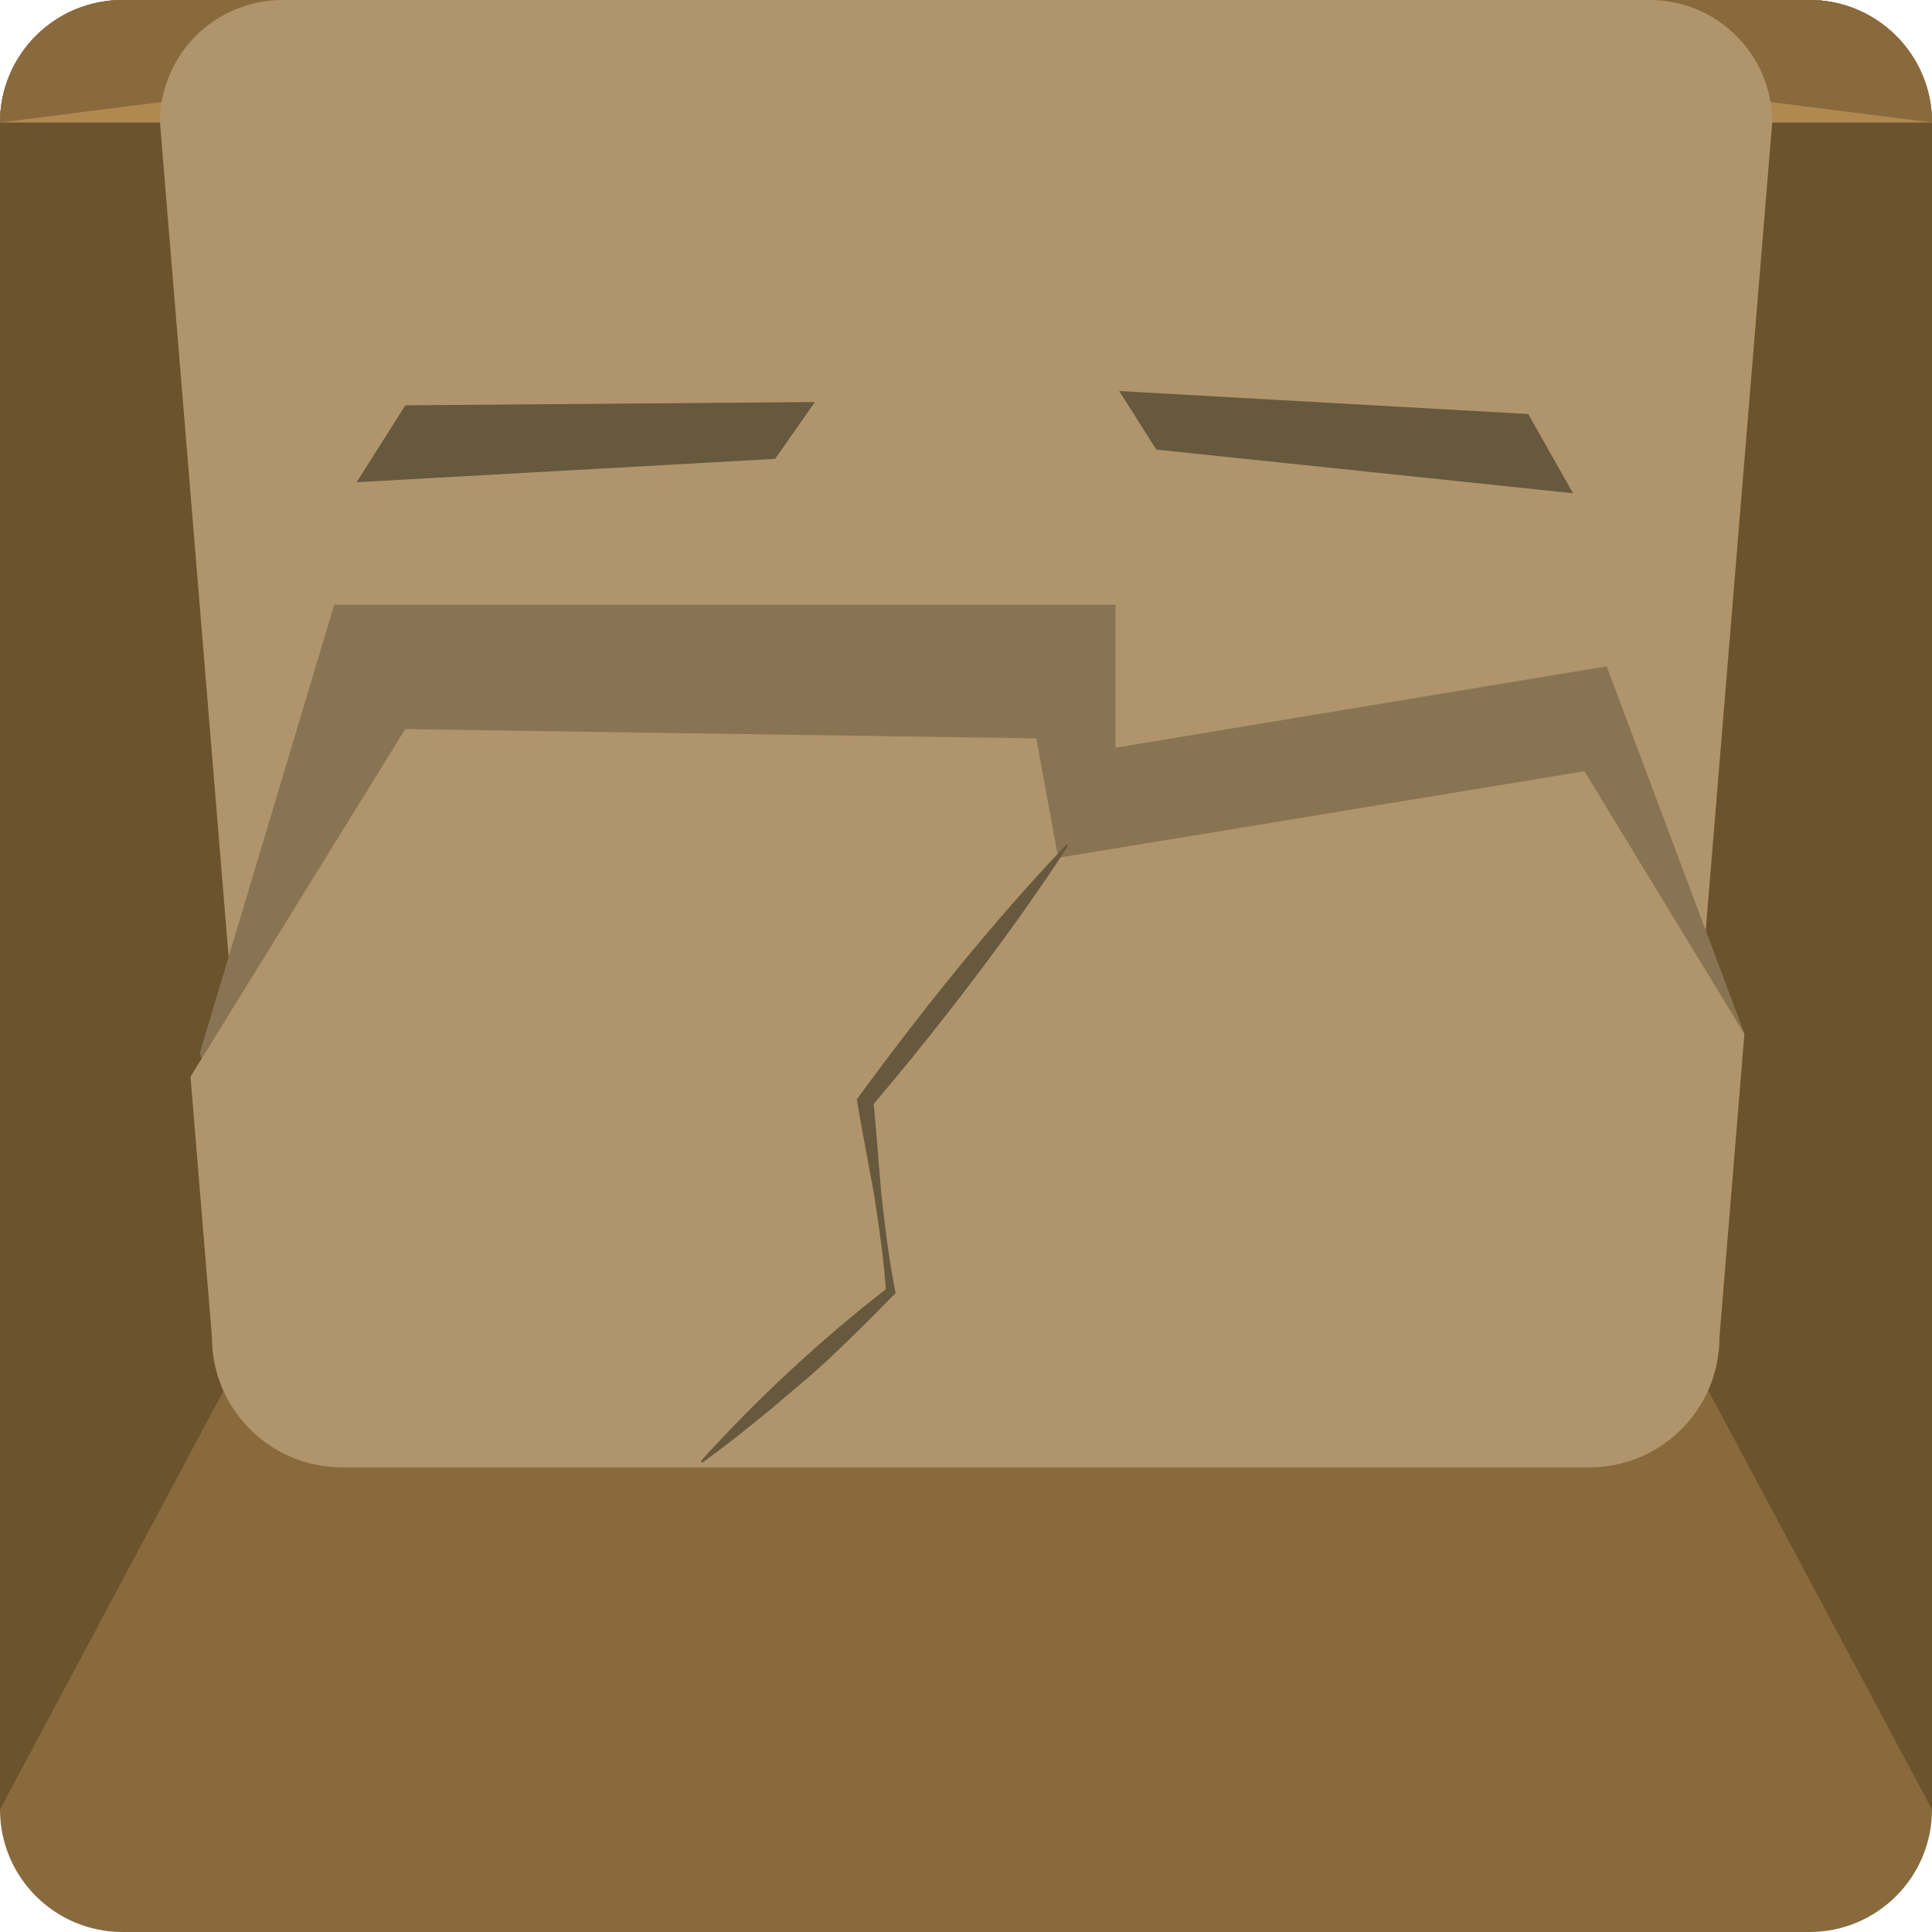
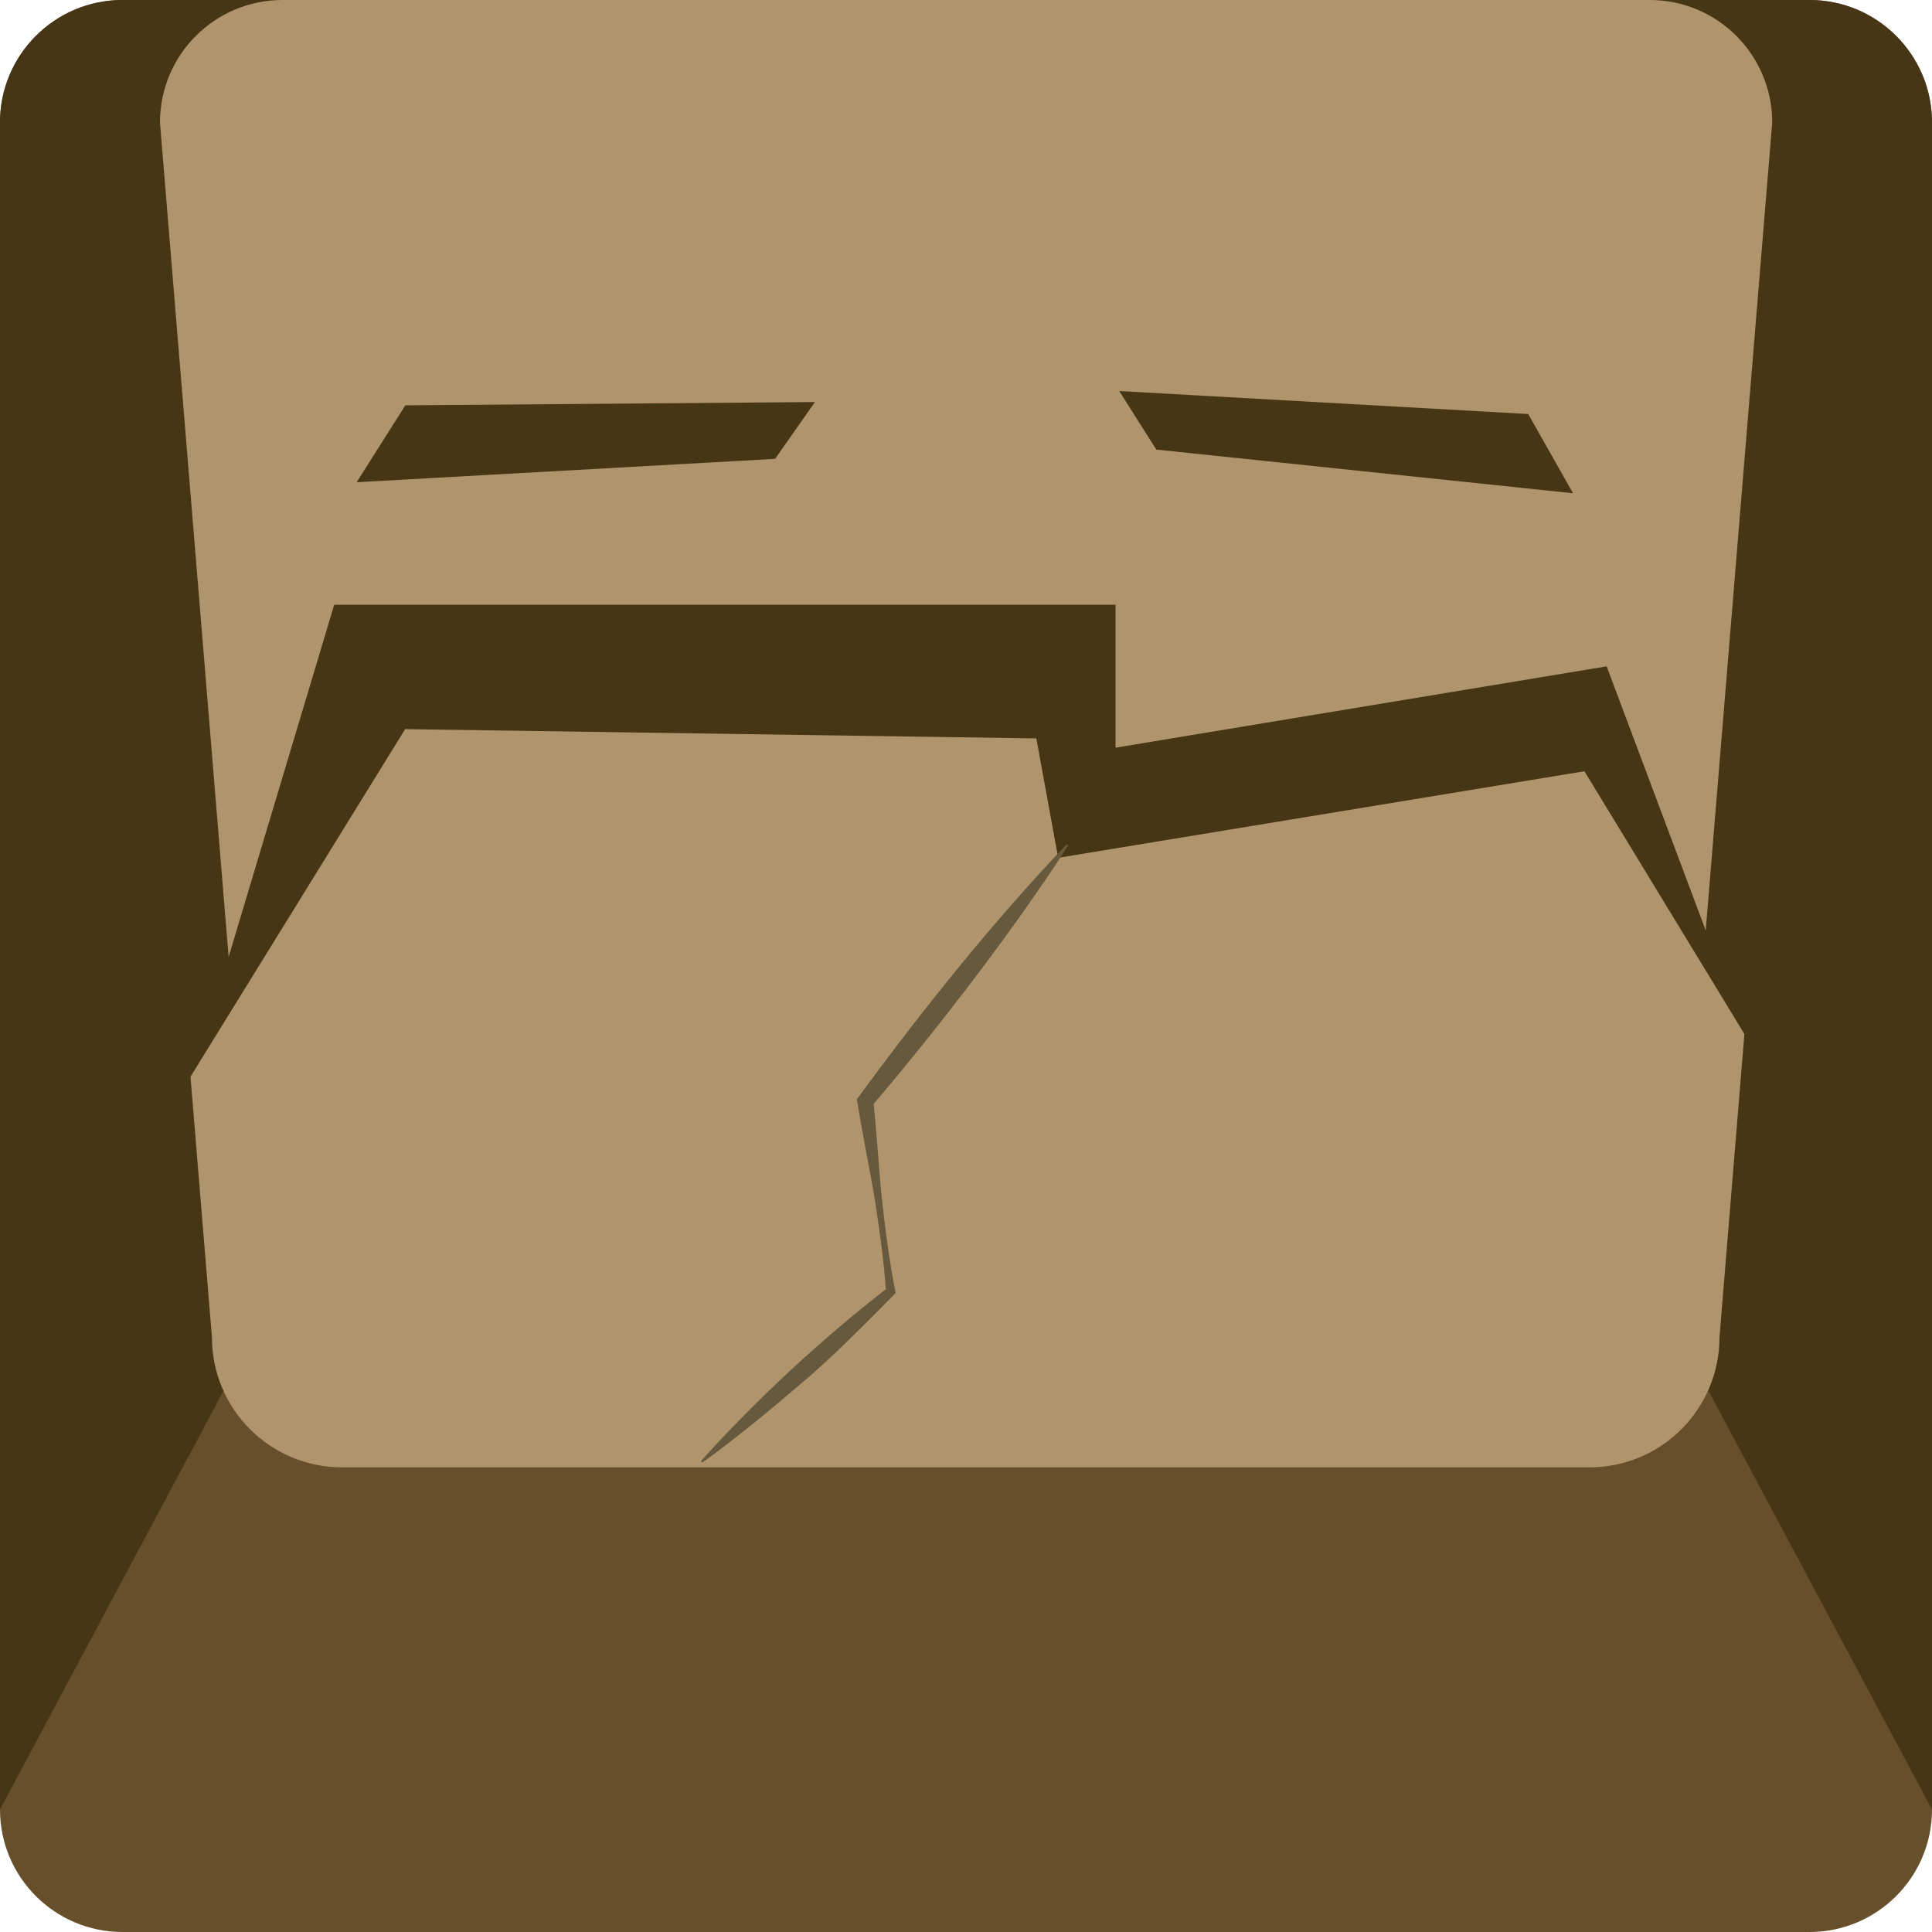
<svg xmlns="http://www.w3.org/2000/svg" id="Layer_1" version="1.1" viewBox="0 0 100 100">
  <defs>
    <style>
      .st0 {
        fill: #b0946b;
      }

      .st1 {
-         fill: #b18850;
+         fill: #664f2a;
      }

      .st2 {
-         fill: #887453;
+         fill: #67593e;
      }

      .st3 {
-         fill: #67593e;
-       }
- 
-       .st4 {
-         fill: #896a3d;
-       }
- 
-       .st5 {
-         fill: #6b532d;
+         fill: #473616;
      }
    </style>
  </defs>
-   <rect class="st4" width="100" height="100" rx="6.34" ry="6.34" />
+   <rect class="st1" width="100" height="100" rx="6.34" ry="6.34" />
  <g>
-     <path class="st5" d="M6.34,0C2.84,0,0,2.84,0,6.34v87.32L50,0H6.34Z" />
-     <path class="st5" d="M93.66,0h-43.66l50,93.66V6.34c0-3.5-2.84-6.34-6.34-6.34Z" />
+     <path class="st3" d="M6.34,0C2.84,0,0,2.84,0,6.34v87.32L50,0H6.34Z" />
+     <path class="st3" d="M93.66,0h-43.66l50,93.66V6.34c0-3.5-2.84-6.34-6.34-6.34Z" />
  </g>
-   <path class="st1" d="M0,6.34C0,2.84,2.84,0,6.34,0h87.32c3.5,0,6.34,2.84,6.34,6.34" />
-   <g>
-     <path class="st4" d="M50,0H6.34C2.84,0,0,2.84,0,6.34" />
-     <path class="st4" d="M100,6.34c0-3.5-2.84-6.34-6.34-6.34h-43.66" />
-   </g>
-   <path class="st0" d="M85.4,0H14.62c-3.5,0-6.34,2.84-6.34,6.34l5,60.76c0,3.5,2.84,6.34,6.34,6.34h60.77c3.5,0,6.34-2.84,6.34-6.34l5-60.76C91.73,2.84,88.89,0,85.39,0h.01Z" />
-   <path class="st2" d="M16.57,74.21h66.85c3.85,0,3.31-3.39,3.31-7.11l3.57-13.58-7.14-19.03-25.42,4.21v-7.4H17.3l-6.96,23.21,4.63,12.95c0,3.72-2.25,6.76,1.6,6.76h0Z" />
+   <path class="st0" d="M85.4,0H14.62c-3.5,0-6.34,2.84-6.34,6.34l5,60.76c0,3.5,2.84,6.34,6.34,6.34h60.77c3.5,0,6.34-2.84,6.34-6.34l5-60.76c0-3.5-2.84-6.34-6.34-6.34h.01Z" />
+   <path class="st3" d="M16.57,74.21h66.85c3.85,0,3.31-3.39,3.31-7.11l3.57-13.58-7.14-19.03-25.42,4.21v-7.4H17.3l-6.96,23.21,4.63,12.95c0,3.72-2.25,6.76,1.6,6.76h0Z" />
  <polygon class="st3" points="57.93 20.24 79.1 21.43 81.42 25.53 59.85 23.27 57.93 20.24" />
  <polygon class="st3" points="42.18 20.81 20.98 20.98 18.46 24.96 40.12 23.75 42.18 20.81" />
-   <path class="st0" d="M17.72,75.95h64.55c3.72,0,6.73-3.02,6.73-6.73l1.29-15.7-8.28-13.6-27.24,4.48-1.13-6.18-32.67-.48-11.11,17.99,1.11,13.49c0,3.72,3.02,6.73,6.73,6.73h.02Z" />
-   <path class="st3" d="M36.29,75.61c2.91-3.22,6.22-6.29,9.65-8.95l-.08.21c-.11-1.65-.35-3.29-.6-4.92-.29-1.68-.64-3.36-.91-5.05l.11-.15c3.28-4.48,6.92-9.02,10.75-13.05l.08.06c-.76,1.2-1.57,2.35-2.38,3.51-2.38,3.35-5.15,6.89-7.8,10l.09-.31c.18,1.64.27,3.3.43,4.95.19,1.68.39,3.36.73,5.02l-.1.1c-1.36,1.37-3.29,3.34-4.76,4.55-1.66,1.43-3.36,2.83-5.14,4.12l-.07-.07h0v-.02Z" />
+   <path class="st0" d="M17.72,75.95h64.55c3.72,0,6.73-3.02,6.73-6.73l1.29-15.7-8.28-13.6-27.24,4.48-1.13-6.18-32.67-.48-11.11,17.99,1.11,13.49c0,3.72,3.02,6.73,6.73,6.73h.02,0Z" />
+   <path class="st2" d="M36.29,75.61c2.91-3.22,6.22-6.29,9.65-8.95l-.08.21c-.11-1.65-.35-3.29-.6-4.92-.29-1.68-.64-3.36-.91-5.05l.11-.15c3.28-4.48,6.92-9.02,10.75-13.05l.08.06c-.76,1.2-1.57,2.35-2.38,3.51-2.38,3.35-5.15,6.89-7.8,10l.09-.31c.18,1.64.27,3.3.43,4.95.19,1.68.39,3.36.73,5.02l-.1.1c-1.36,1.37-3.29,3.34-4.76,4.55-1.66,1.43-3.36,2.83-5.14,4.12l-.07-.07h0s0-.02,0-.02Z" />
</svg>
